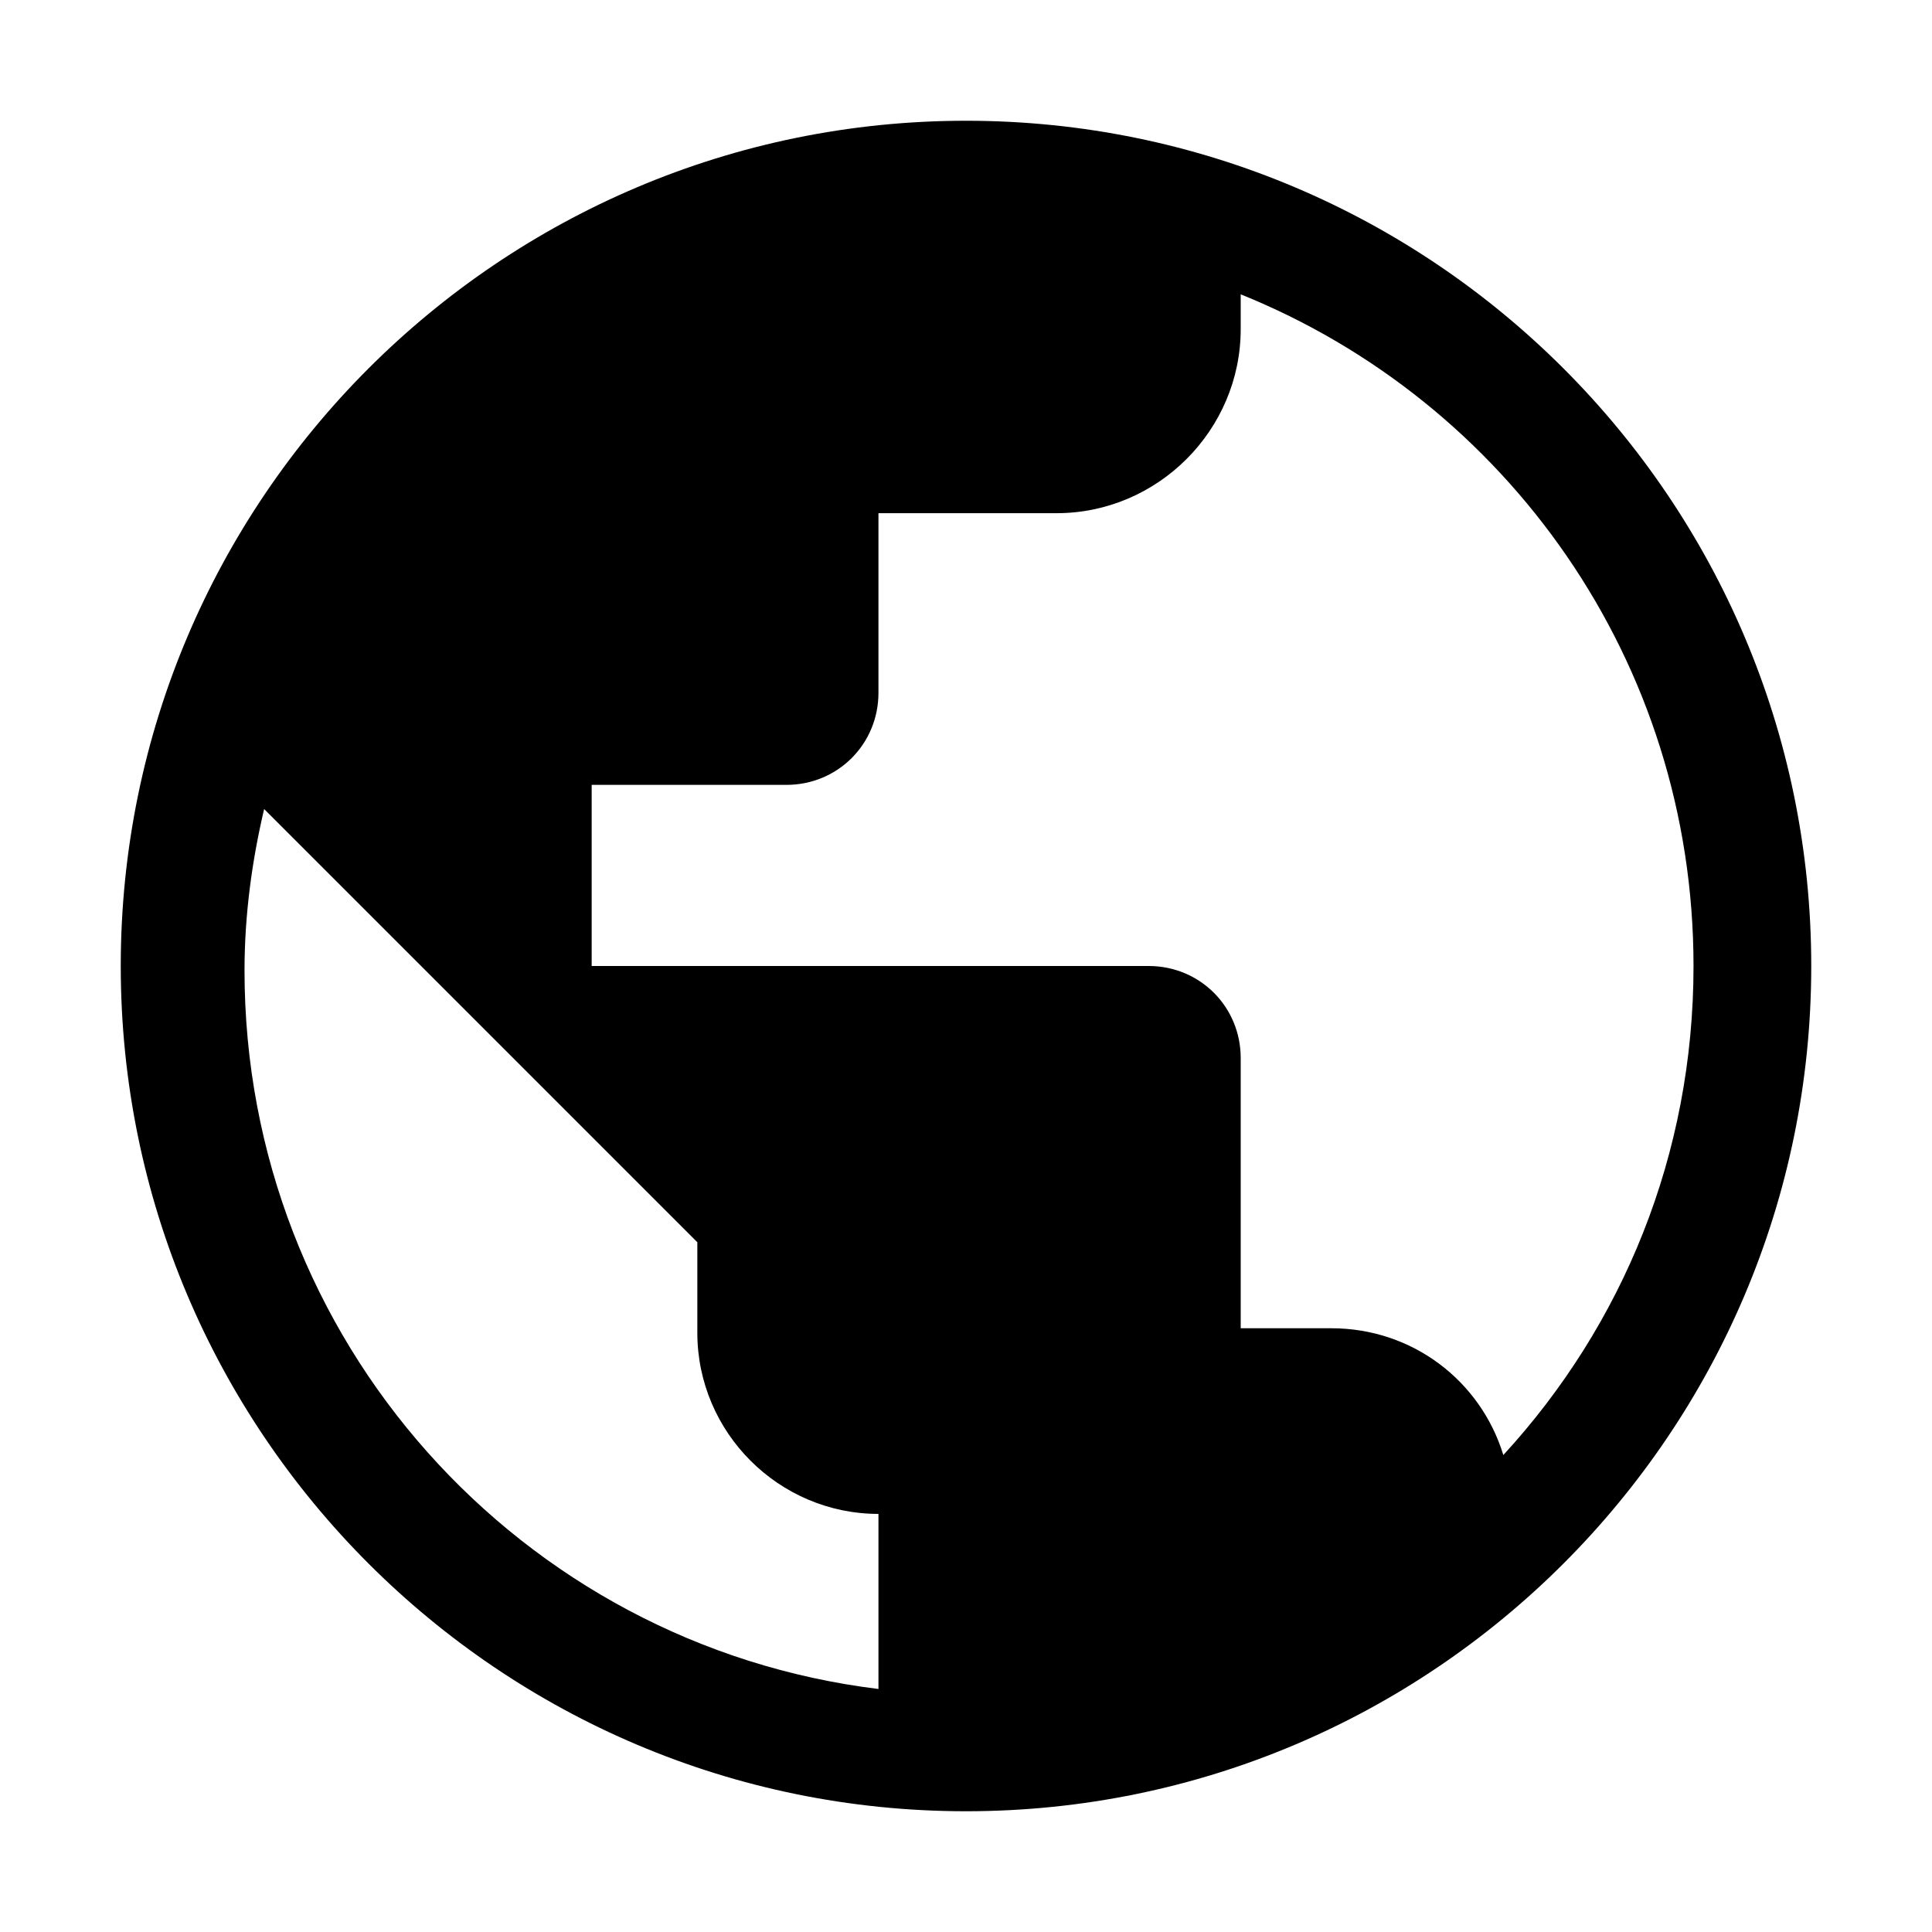
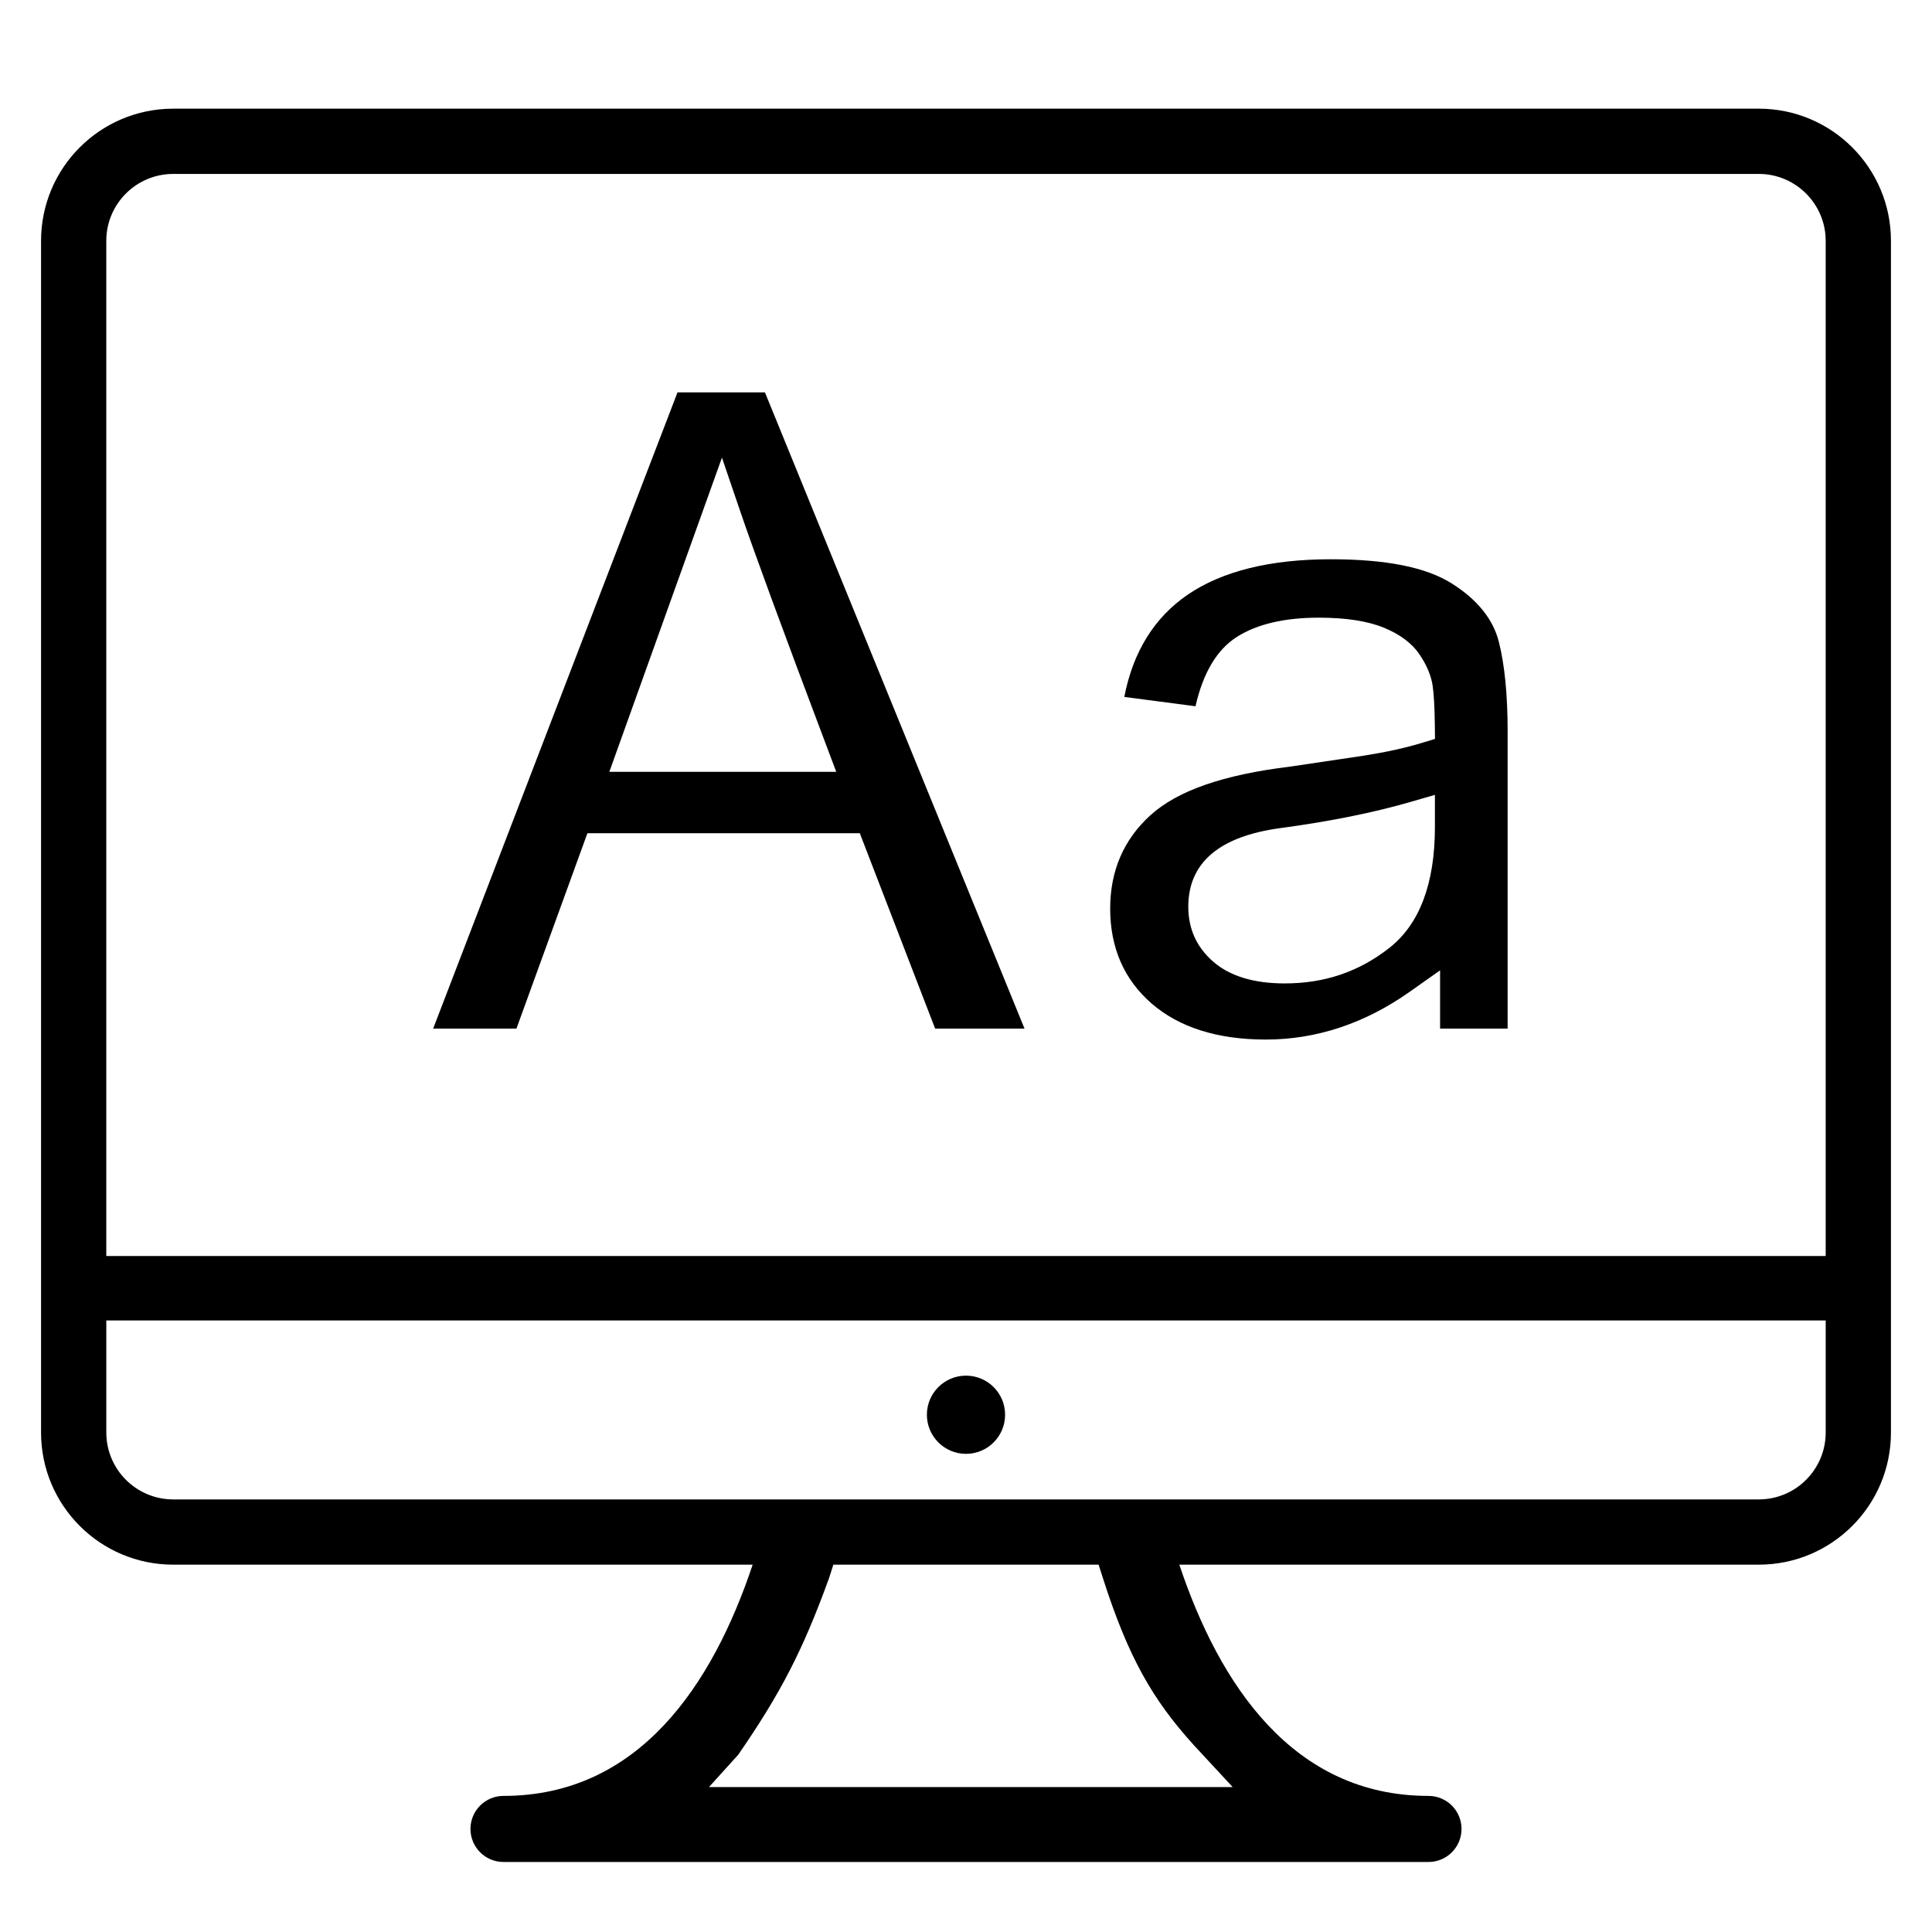
- <svg xmlns="http://www.w3.org/2000/svg" t="1648601453996" class="icon" viewBox="0 0 1024 1024" version="1.1" p-id="2294" width="200" height="200">
-   <defs>
-     <style type="text/css">@font-face { font-family: feedback-iconfont; src: url("//at.alicdn.com/t/font_1031158_u69w8yhxdu.woff2?t=1630033759944") format("woff2"), url("//at.alicdn.com/t/font_1031158_u69w8yhxdu.woff?t=1630033759944") format("woff"), url("//at.alicdn.com/t/font_1031158_u69w8yhxdu.ttf?t=1630033759944") format("truetype"); }
- </style>
-   </defs>
-   <path d="M512 64C264.8 64 64 264.8 64 512s200.8 448 448 448 448-200.8 448-448S759.2 64 512 64z m-46.4 831.2c-189.6-23.2-336-184.8-336-380.8 0-29.6 4-58.4 10.4-85.6l229.6 229.6v48c0 52.8 43.2 96 96 96v92.8z m331.2-124c-12-39.2-48-67.2-91.2-67.2h-48V560.8c0-27.2-21.6-48.8-48.8-48.8H313.6V416h103.2c27.2 0 48.8-21.6 48.8-48.8V272H560c53.6 0 97.6-44 97.6-97.6v-18.4c140.8 56.8 240 194.4 240 356 0 100-37.6 190.4-100.8 259.2z" p-id="2295" />
+ <svg xmlns="http://www.w3.org/2000/svg" t="1663302399482" class="icon" viewBox="0 0 1024 1024" version="1.1" p-id="1446" width="200" height="200">
+   <path d="M491.269 749.844a20.726 20.726 0 1 0 41.452 0 20.726 20.726 0 0 0-41.452 0z" p-id="1447" />
+   <path d="M932.198 57.6H91.796c-38.682 0-70.036 31.355-70.036 70.036v631.629c0 38.676 31.355 70.036 70.036 70.036h307.133c-21.294 63.724-60.329 122.563-132.05 122.563a17.51 17.51 0 1 0-0.02 35.026h490.26a17.5 17.5 0 0 0 17.521-17.505 17.5 17.5 0 0 0-17.5-17.521h-0.02c-71.721 0-110.756-58.829-132.05-122.563h307.128c38.682 0 70.042-31.36 70.042-70.036V127.636c0-38.682-31.36-70.036-70.042-70.036zM56.335 127.636a35.492 35.492 0 0 1 35.451-35.451h840.407c19.548 0 35.456 15.903 35.456 35.451v538.071H56.335V127.636z m576.404 797.312l20.598 22.231H375.772l15.488-17.111c22.651-32.829 34.335-55.532 48.159-93.645l2.278-7.127h140.59l2.268 7.122c13.435 41.836 26.112 64.154 48.184 88.53z m334.92-165.673a35.482 35.482 0 0 1-35.446 35.446H91.796a35.482 35.482 0 0 1-35.451-35.446v-59.407h911.314v59.407z" p-id="1448" />
+   <path d="M670.874 550.989c-25.508 0-45.865-6.426-60.488-19.103-14.577-12.636-21.97-29.573-21.97-50.345 0-19.896 7.127-36.49 21.187-49.316 14.387-13.138 38.738-21.622 74.47-25.938l39.071-5.816c11.535-1.823 21.627-4.04 30.075-6.6l7.363-2.232-0.097-7.695c-0.113-9.185-0.502-16.072-1.152-20.47-0.783-5.407-3.174-11.064-7.096-16.814-3.999-5.832-10.378-10.557-18.97-14.054-8.556-3.471-20.086-5.228-34.289-5.228-18.217 0-32.84 3.446-43.474 10.24-10.491 6.676-17.848 19.021-21.868 36.71l-37.729-4.941c4.603-23.88 15.908-42.107 33.613-54.2 18.237-12.452 43.72-18.765 75.735-18.765 29.522 0 50.55 4.209 64.292 12.872 13.43 8.489 21.791 18.836 24.832 30.74 3.113 12.191 4.695 28.15 4.695 47.442v157.696h-35.799v-30.868l-16.143 11.392c-23.793 16.783-49.444 25.293-76.257 25.293z m76.564-125.906c-19.564 5.668-42.737 10.322-68.864 13.839-32.353 4.367-48.758 18.381-48.758 41.667 0 11.756 4.485 21.586 13.327 29.215 8.786 7.583 21.484 11.428 37.75 11.428 21.181 0 39.322-6.149 55.46-18.806 16.046-12.57 24.182-34.135 24.182-64.087v-17.05l-13.097 3.794z m-251.796 120.105l-39.931-103.567H311.337l-37.617 103.567H229.581l129.516-337.224h46.336l137.585 337.224h-47.375zM322.959 409.078h120.274l-5.228-13.855c-23.24-61.583-38.252-102.451-45.911-124.928l-9.446-27.735-59.689 166.518z" p-id="1449" />
</svg>
